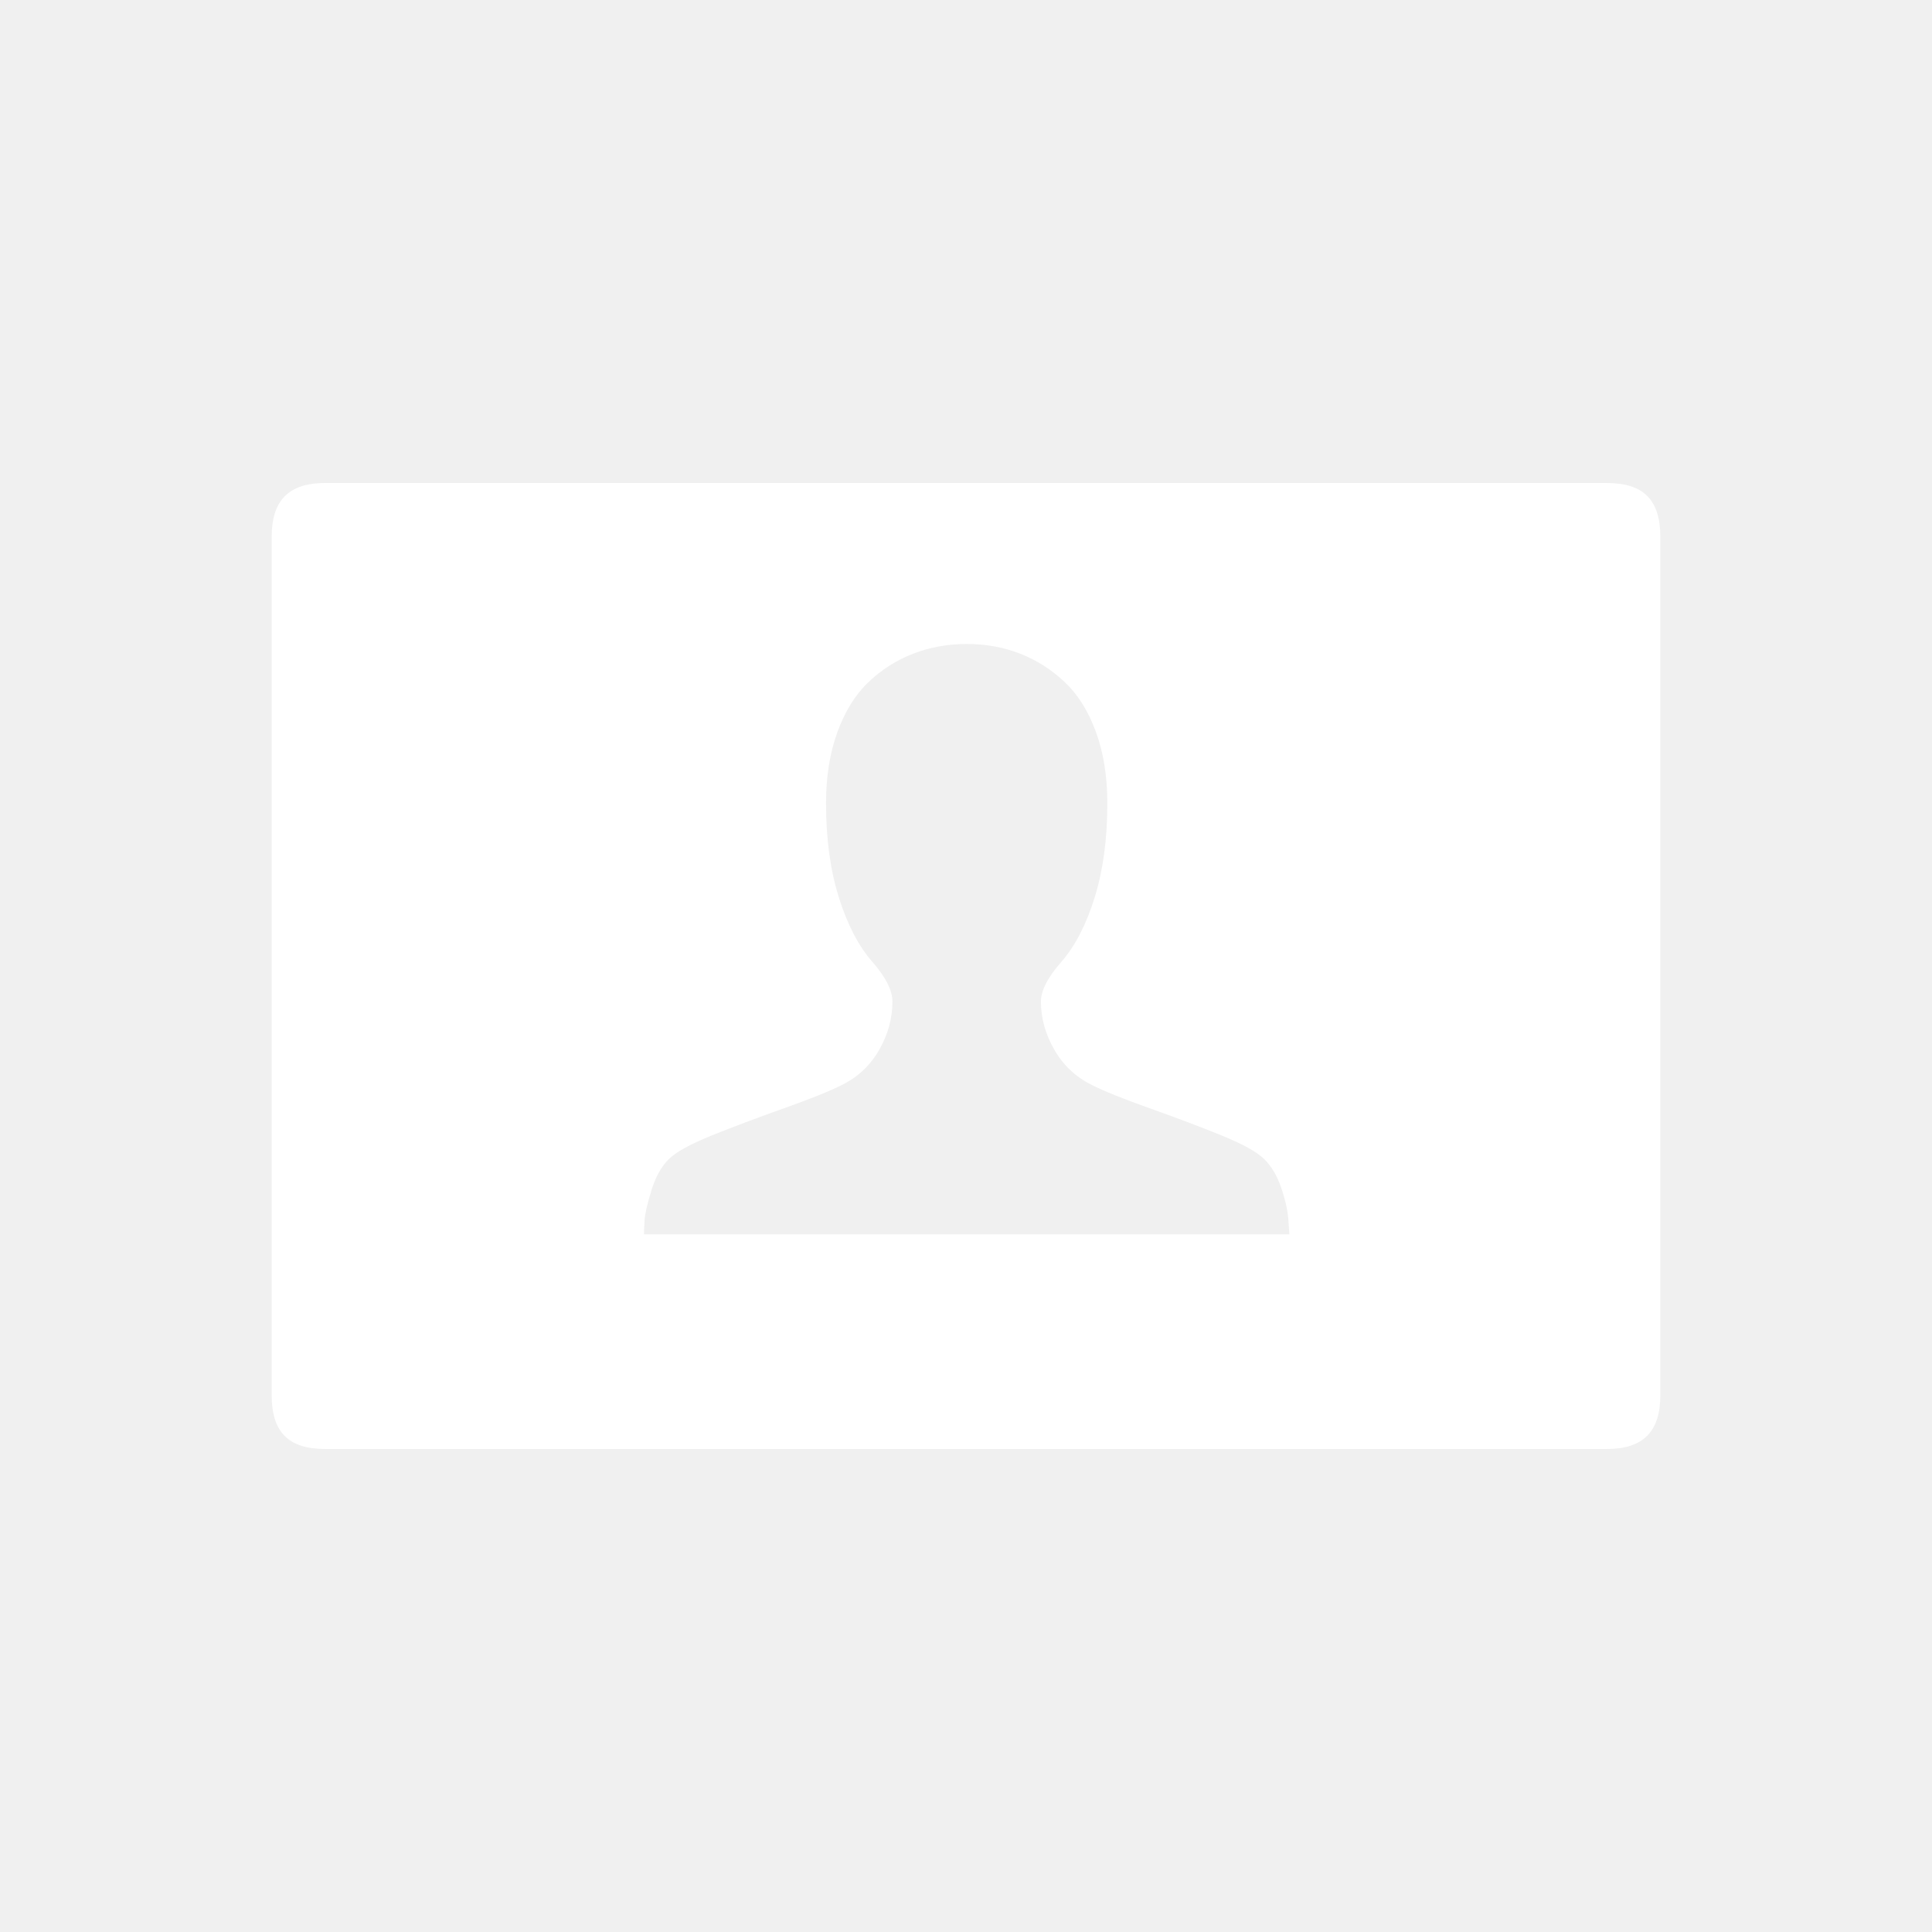
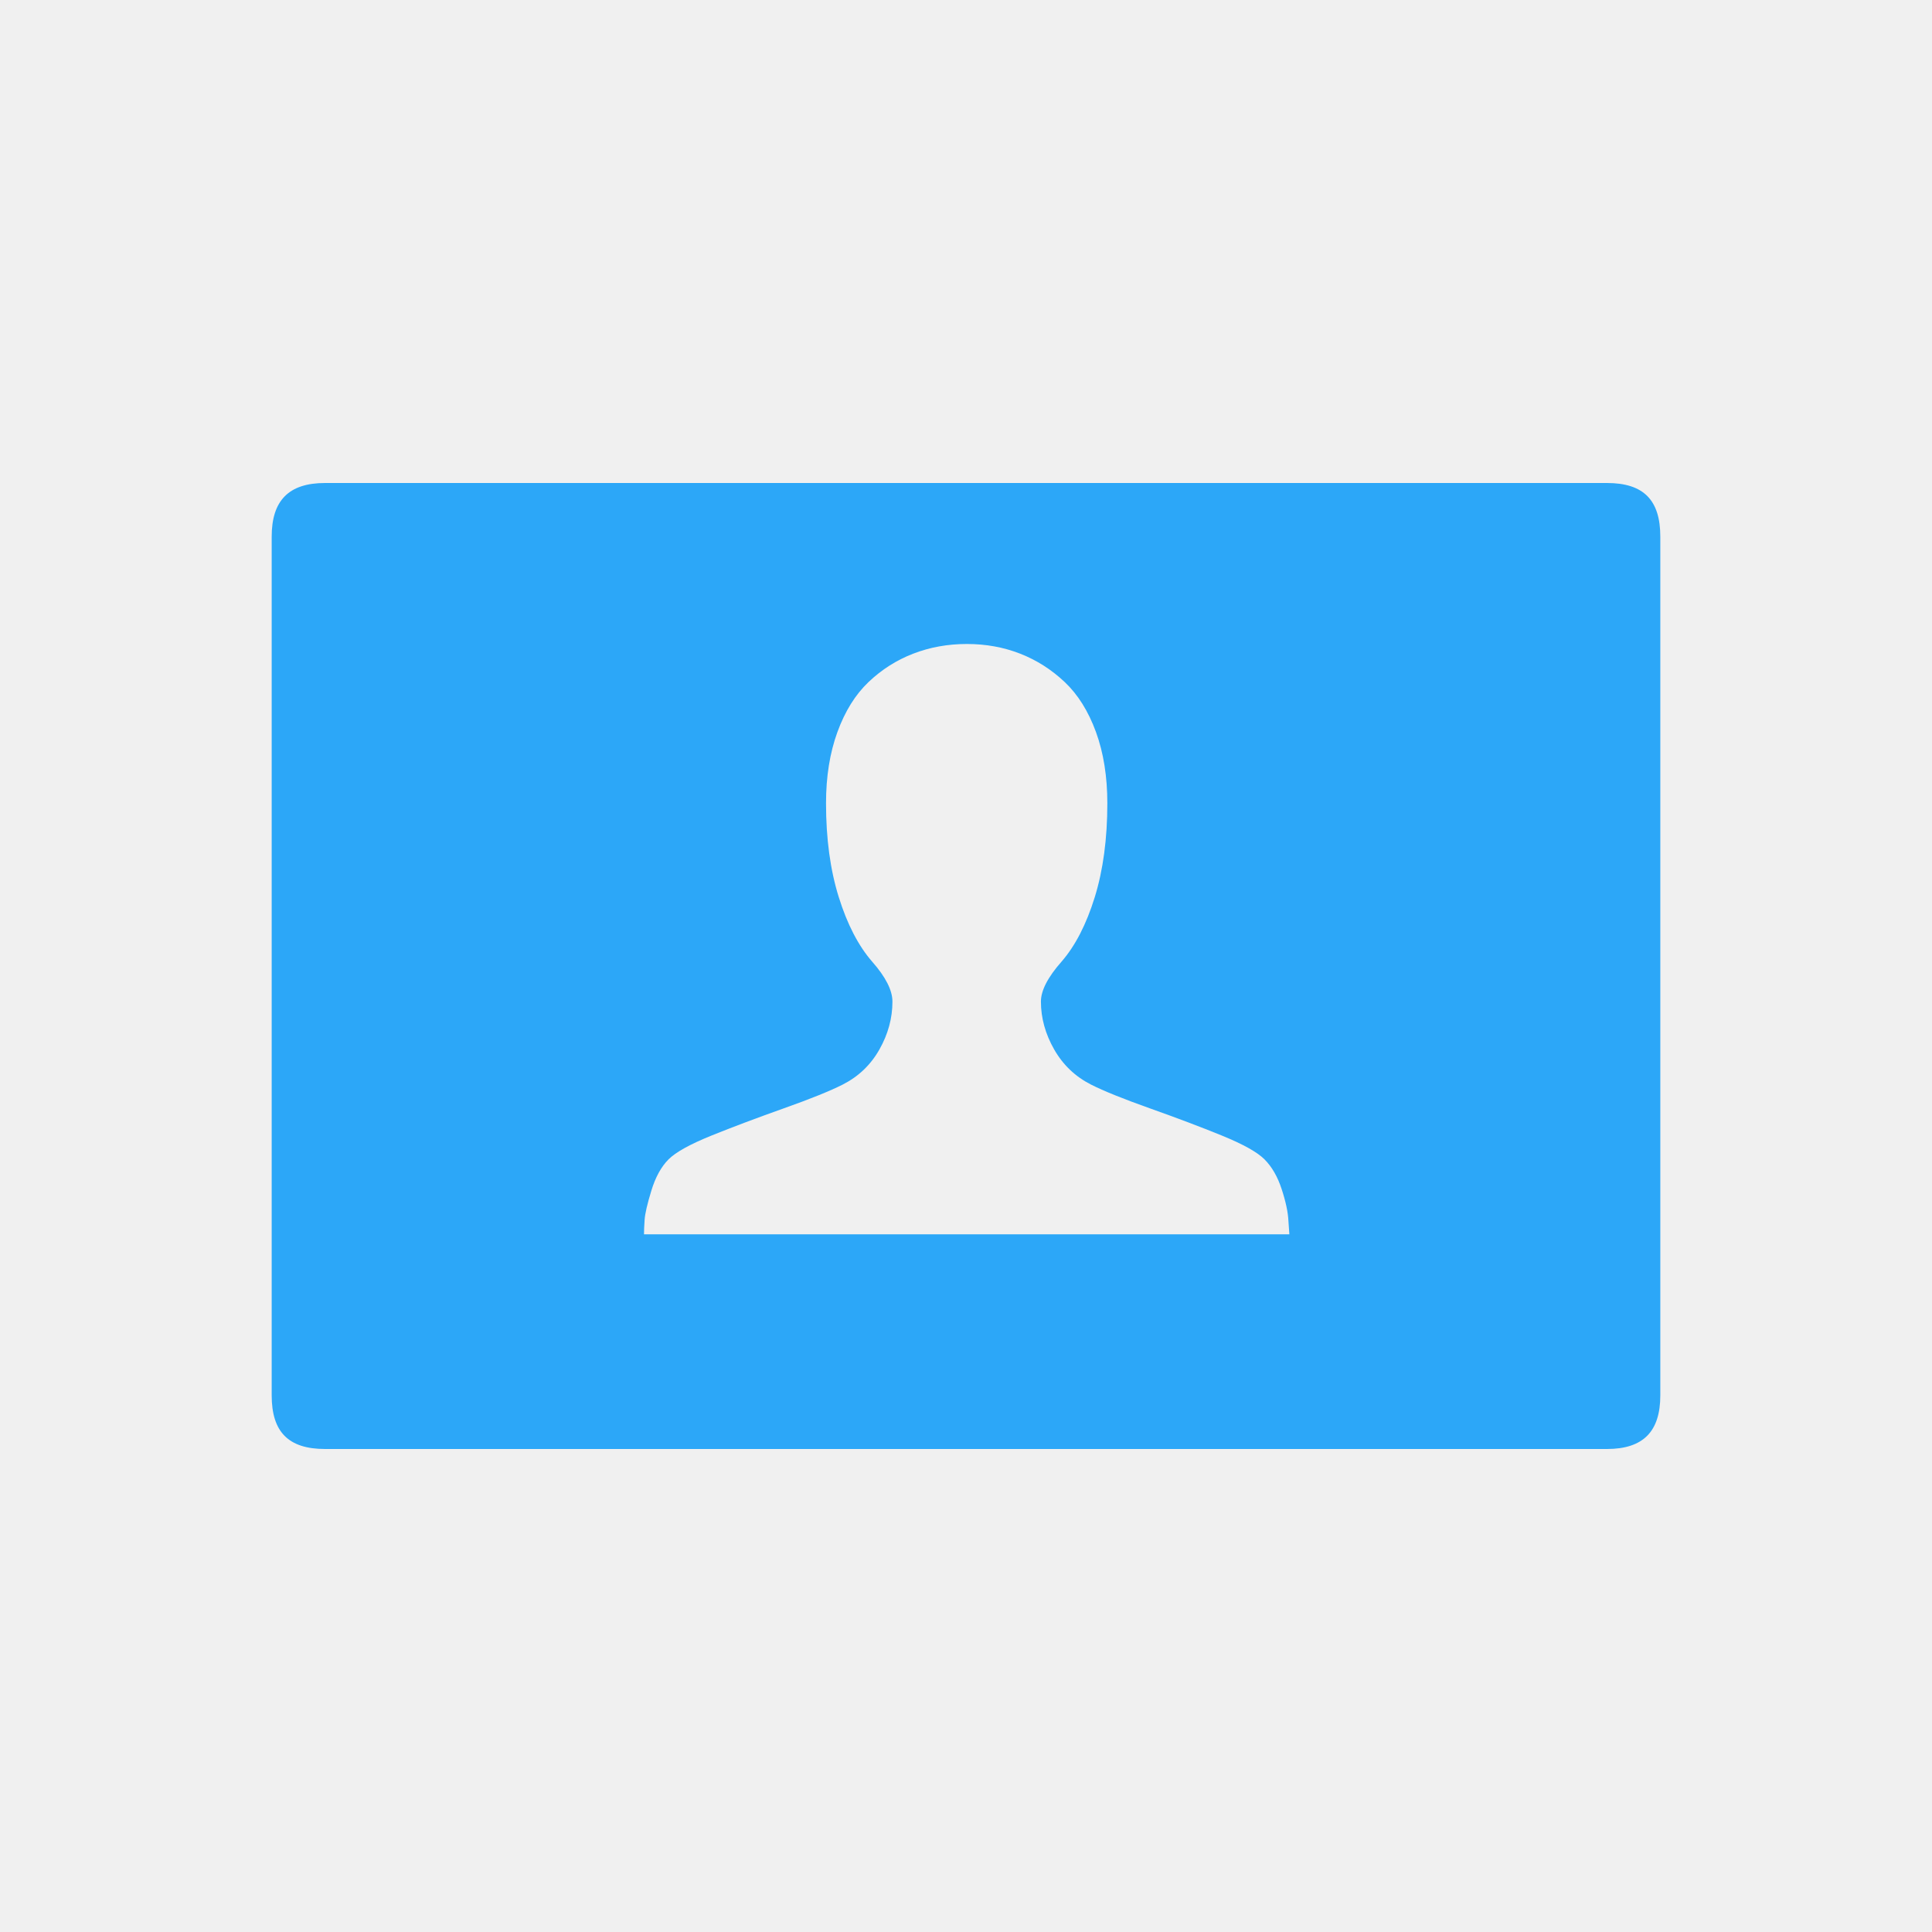
- <svg xmlns="http://www.w3.org/2000/svg" width="64" height="64" viewBox="0 0 64 64">
-   <path fill="#FFF" d="M53.231,16 C54.451,16 55,16.57 55,17.778 L55,46.222 C55,47.417 54.438,48 53.231,48 L10.769,48 C9.549,48 9,47.43 9,46.222 L9,17.778 C9,16.642 9.507,16.06 10.593,16.004 L10.769,16 L53.231,16 Z M32.028,21.333 C31.396,21.333 30.804,21.44 30.25,21.654 C29.697,21.868 29.203,22.182 28.769,22.596 C28.334,23.01 27.991,23.562 27.74,24.251 C27.489,24.941 27.363,25.727 27.363,26.609 C27.363,27.784 27.504,28.821 27.786,29.721 C28.067,30.621 28.436,31.332 28.891,31.855 C29.339,32.364 29.563,32.805 29.563,33.179 C29.563,33.729 29.419,34.258 29.13,34.768 C28.842,35.277 28.436,35.664 27.913,35.929 C27.499,36.139 26.847,36.402 25.957,36.718 C25.068,37.034 24.27,37.334 23.564,37.619 C22.858,37.905 22.386,38.166 22.148,38.404 C21.904,38.648 21.714,38.993 21.578,39.438 C21.442,39.882 21.367,40.205 21.354,40.405 C21.34,40.605 21.333,40.767 21.333,40.889 L21.333,40.889 L42.712,40.889 L42.681,40.451 C42.668,40.159 42.593,39.806 42.457,39.392 C42.322,38.977 42.131,38.648 41.887,38.404 C41.649,38.166 41.181,37.905 40.481,37.619 C39.782,37.334 38.988,37.034 38.098,36.718 C37.209,36.402 36.557,36.139 36.143,35.929 C35.62,35.664 35.212,35.275 34.92,34.763 C34.628,34.25 34.482,33.722 34.482,33.179 C34.482,32.812 34.71,32.371 35.165,31.855 C35.62,31.332 35.986,30.621 36.265,29.721 C36.543,28.821 36.682,27.784 36.682,26.609 C36.682,25.727 36.557,24.941 36.306,24.251 C36.054,23.562 35.71,23.01 35.272,22.596 C34.834,22.182 34.342,21.868 33.795,21.654 C33.248,21.44 32.659,21.333 32.028,21.333 Z" />
+ <svg xmlns="http://www.w3.org/2000/svg" width="64px" height="64px" viewBox="0 0 64 64" version="1.1">
+   <defs />
+   <g id="Page-1" stroke="none" stroke-width="1" fill="none" fill-rule="evenodd">
+     <g id="OSD_custom_active" fill-rule="nonzero" fill="#2CA7F8">
+       <path d="M10.769,16 L53.231,16 C54.451,16 55,16.57 55,17.778 L55,46.222 C55,47.417 54.438,48 53.231,48 L10.769,48 C9.549,48 9,47.43 9,46.222 L9,17.778 C9,16.583 9.562,16 10.769,16 Z M21.333,40.889 L42.712,40.889 L42.681,40.451 C42.668,40.159 42.593,39.806 42.457,39.392 C42.322,38.977 42.131,38.648 41.887,38.404 C41.649,38.166 41.181,37.905 40.481,37.619 C39.782,37.334 38.988,37.034 38.098,36.718 C37.209,36.402 36.557,36.139 36.143,35.929 C35.62,35.664 35.212,35.275 34.92,34.763 C34.628,34.25 34.482,33.722 34.482,33.179 C34.482,32.812 34.71,32.371 35.165,31.855 C35.62,31.332 35.986,30.621 36.265,29.721 C36.543,28.821 36.682,27.784 36.682,26.609 C36.682,25.727 36.557,24.941 36.306,24.251 C36.054,23.562 35.71,23.01 35.272,22.596 C34.834,22.182 34.342,21.868 33.795,21.654 C33.248,21.44 32.659,21.333 32.028,21.333 C31.396,21.333 30.804,21.44 30.25,21.654 C29.697,21.868 29.203,22.182 28.769,22.596 C28.334,23.01 27.991,23.562 27.74,24.251 C27.489,24.941 27.363,25.727 27.363,26.609 C27.363,27.784 27.504,28.821 27.786,29.721 C28.067,30.621 28.436,31.332 28.891,31.855 C29.339,32.364 29.563,32.805 29.563,33.179 C29.563,33.729 29.419,34.258 29.13,34.768 C28.842,35.277 28.436,35.664 27.913,35.929 C27.499,36.139 26.847,36.402 25.957,36.718 C25.068,37.034 24.27,37.334 23.564,37.619 C22.858,37.905 22.386,38.166 22.148,38.404 C21.904,38.648 21.714,38.993 21.578,39.438 C21.442,39.882 21.367,40.205 21.354,40.405 C21.34,40.605 21.333,40.767 21.333,40.889 Z" id="Combined-Shape" />
+     </g>
+   </g>
</svg>
